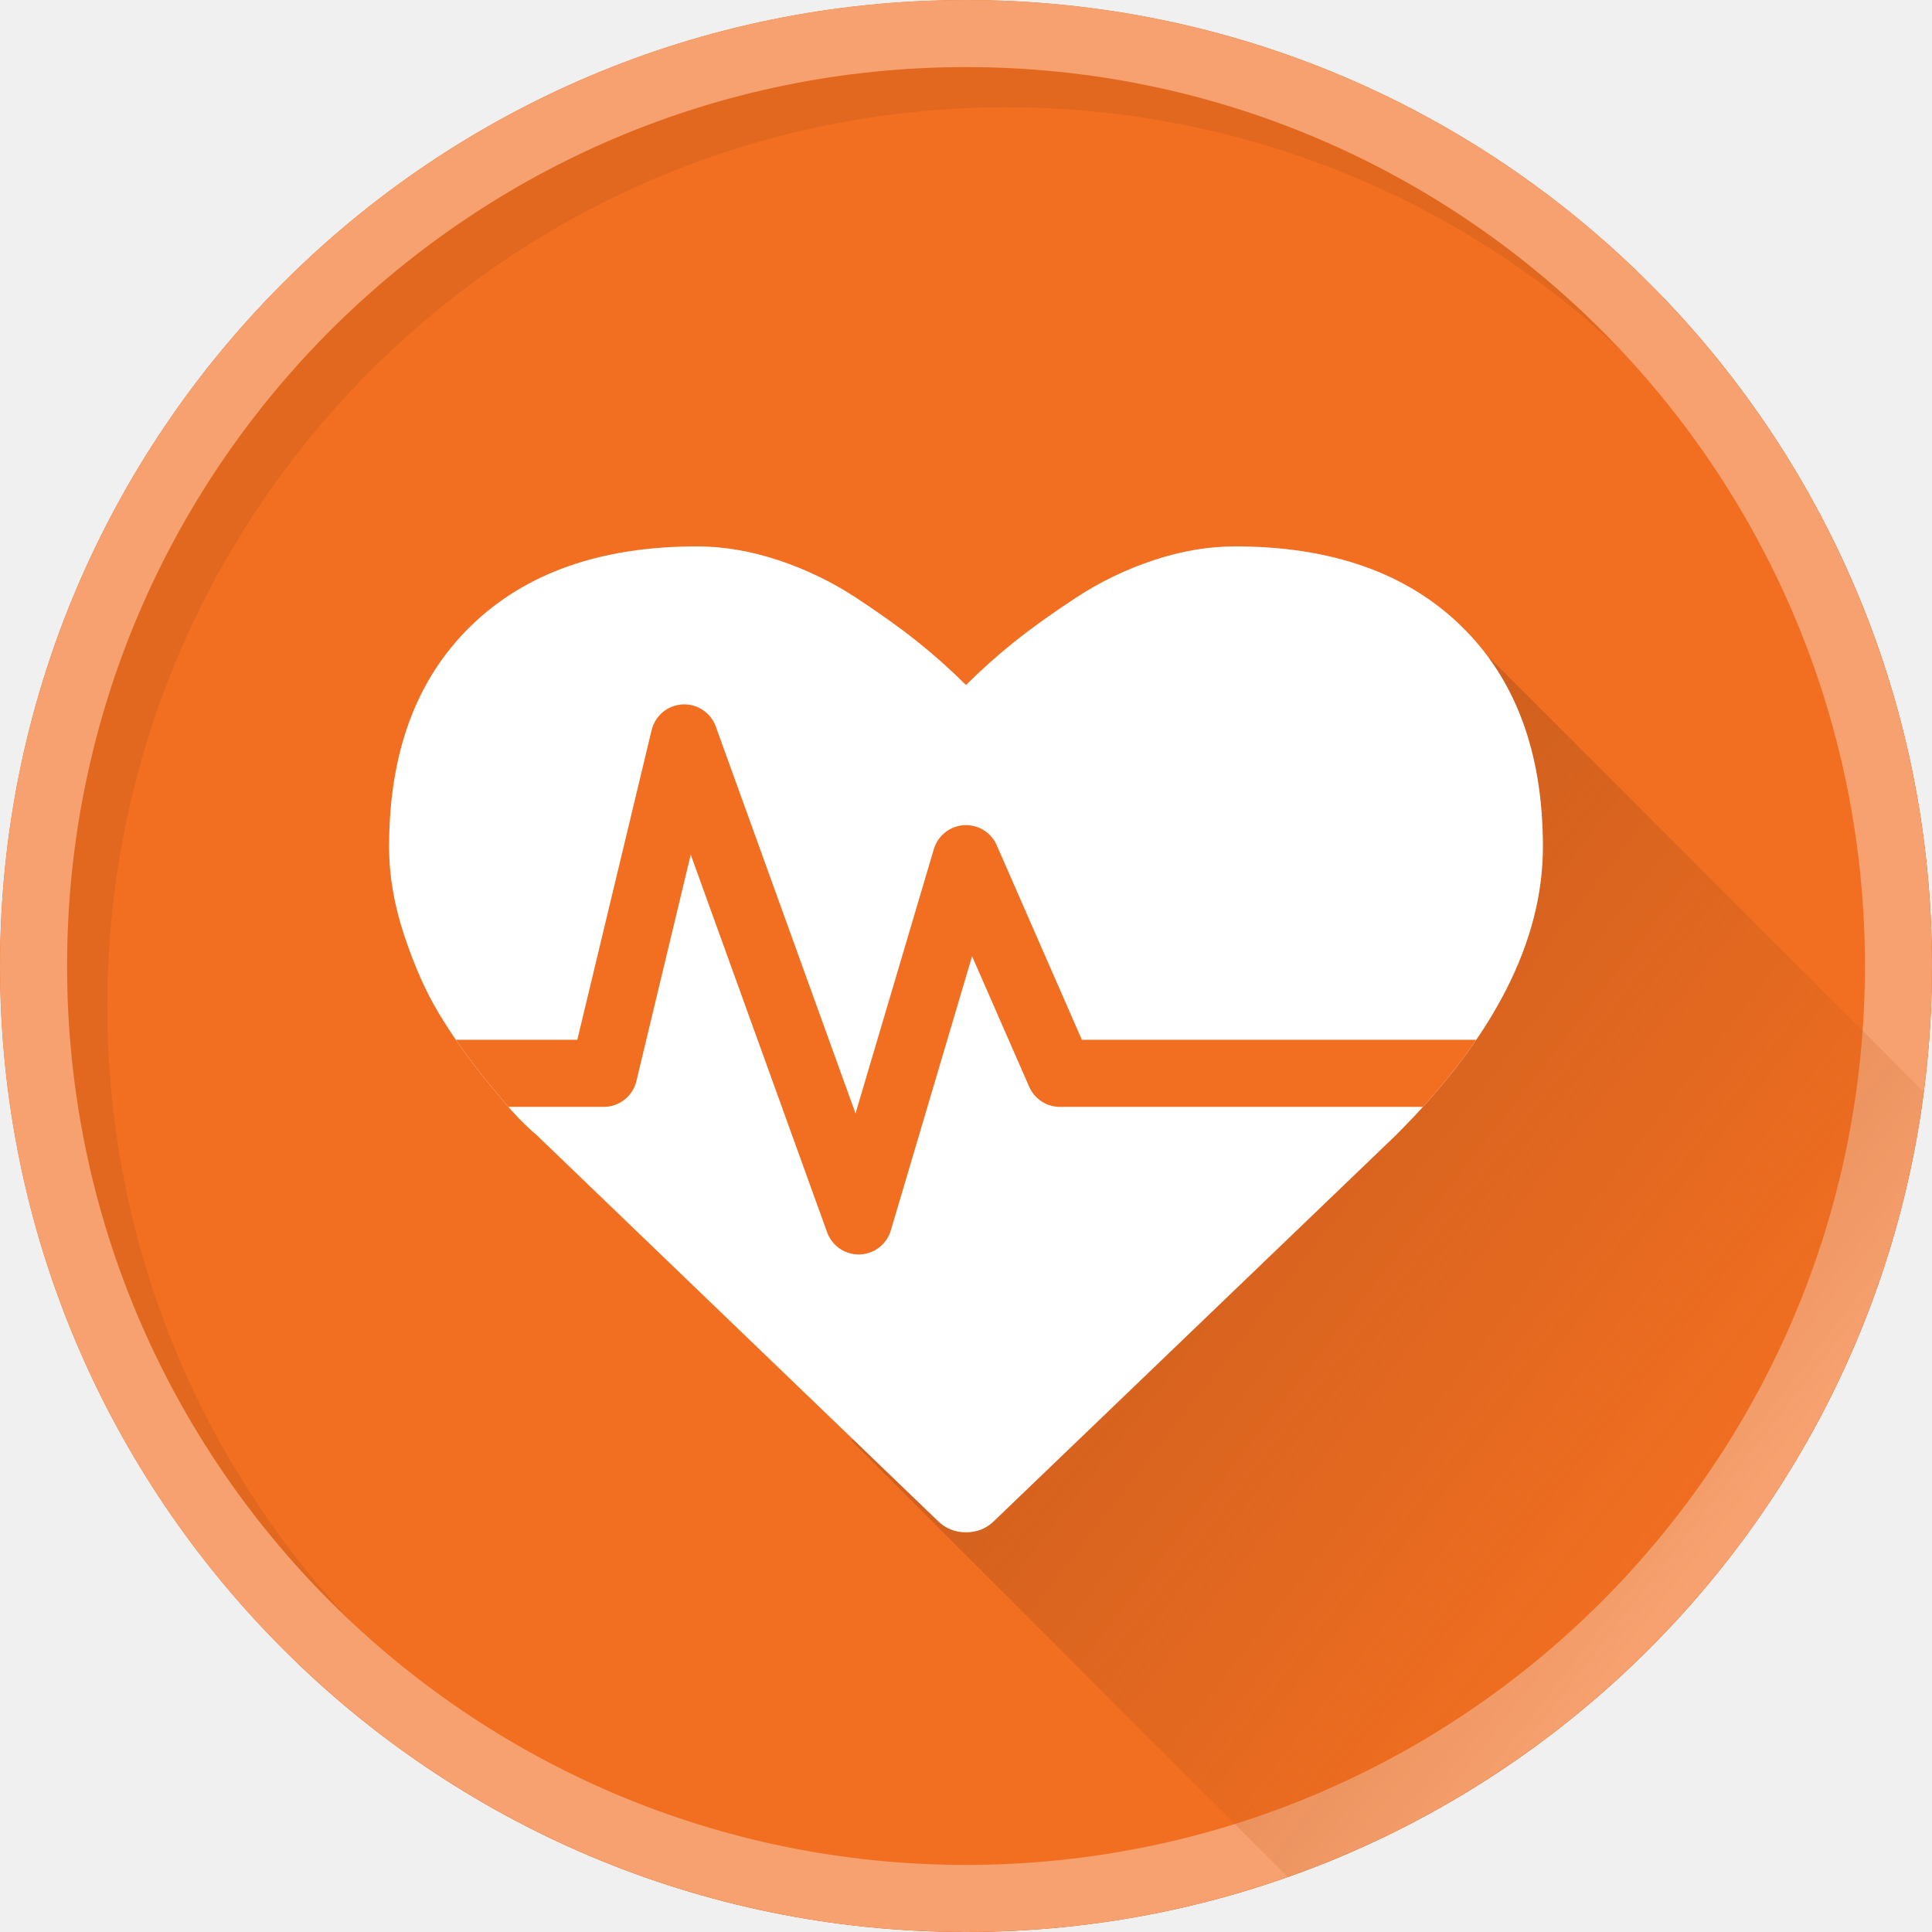
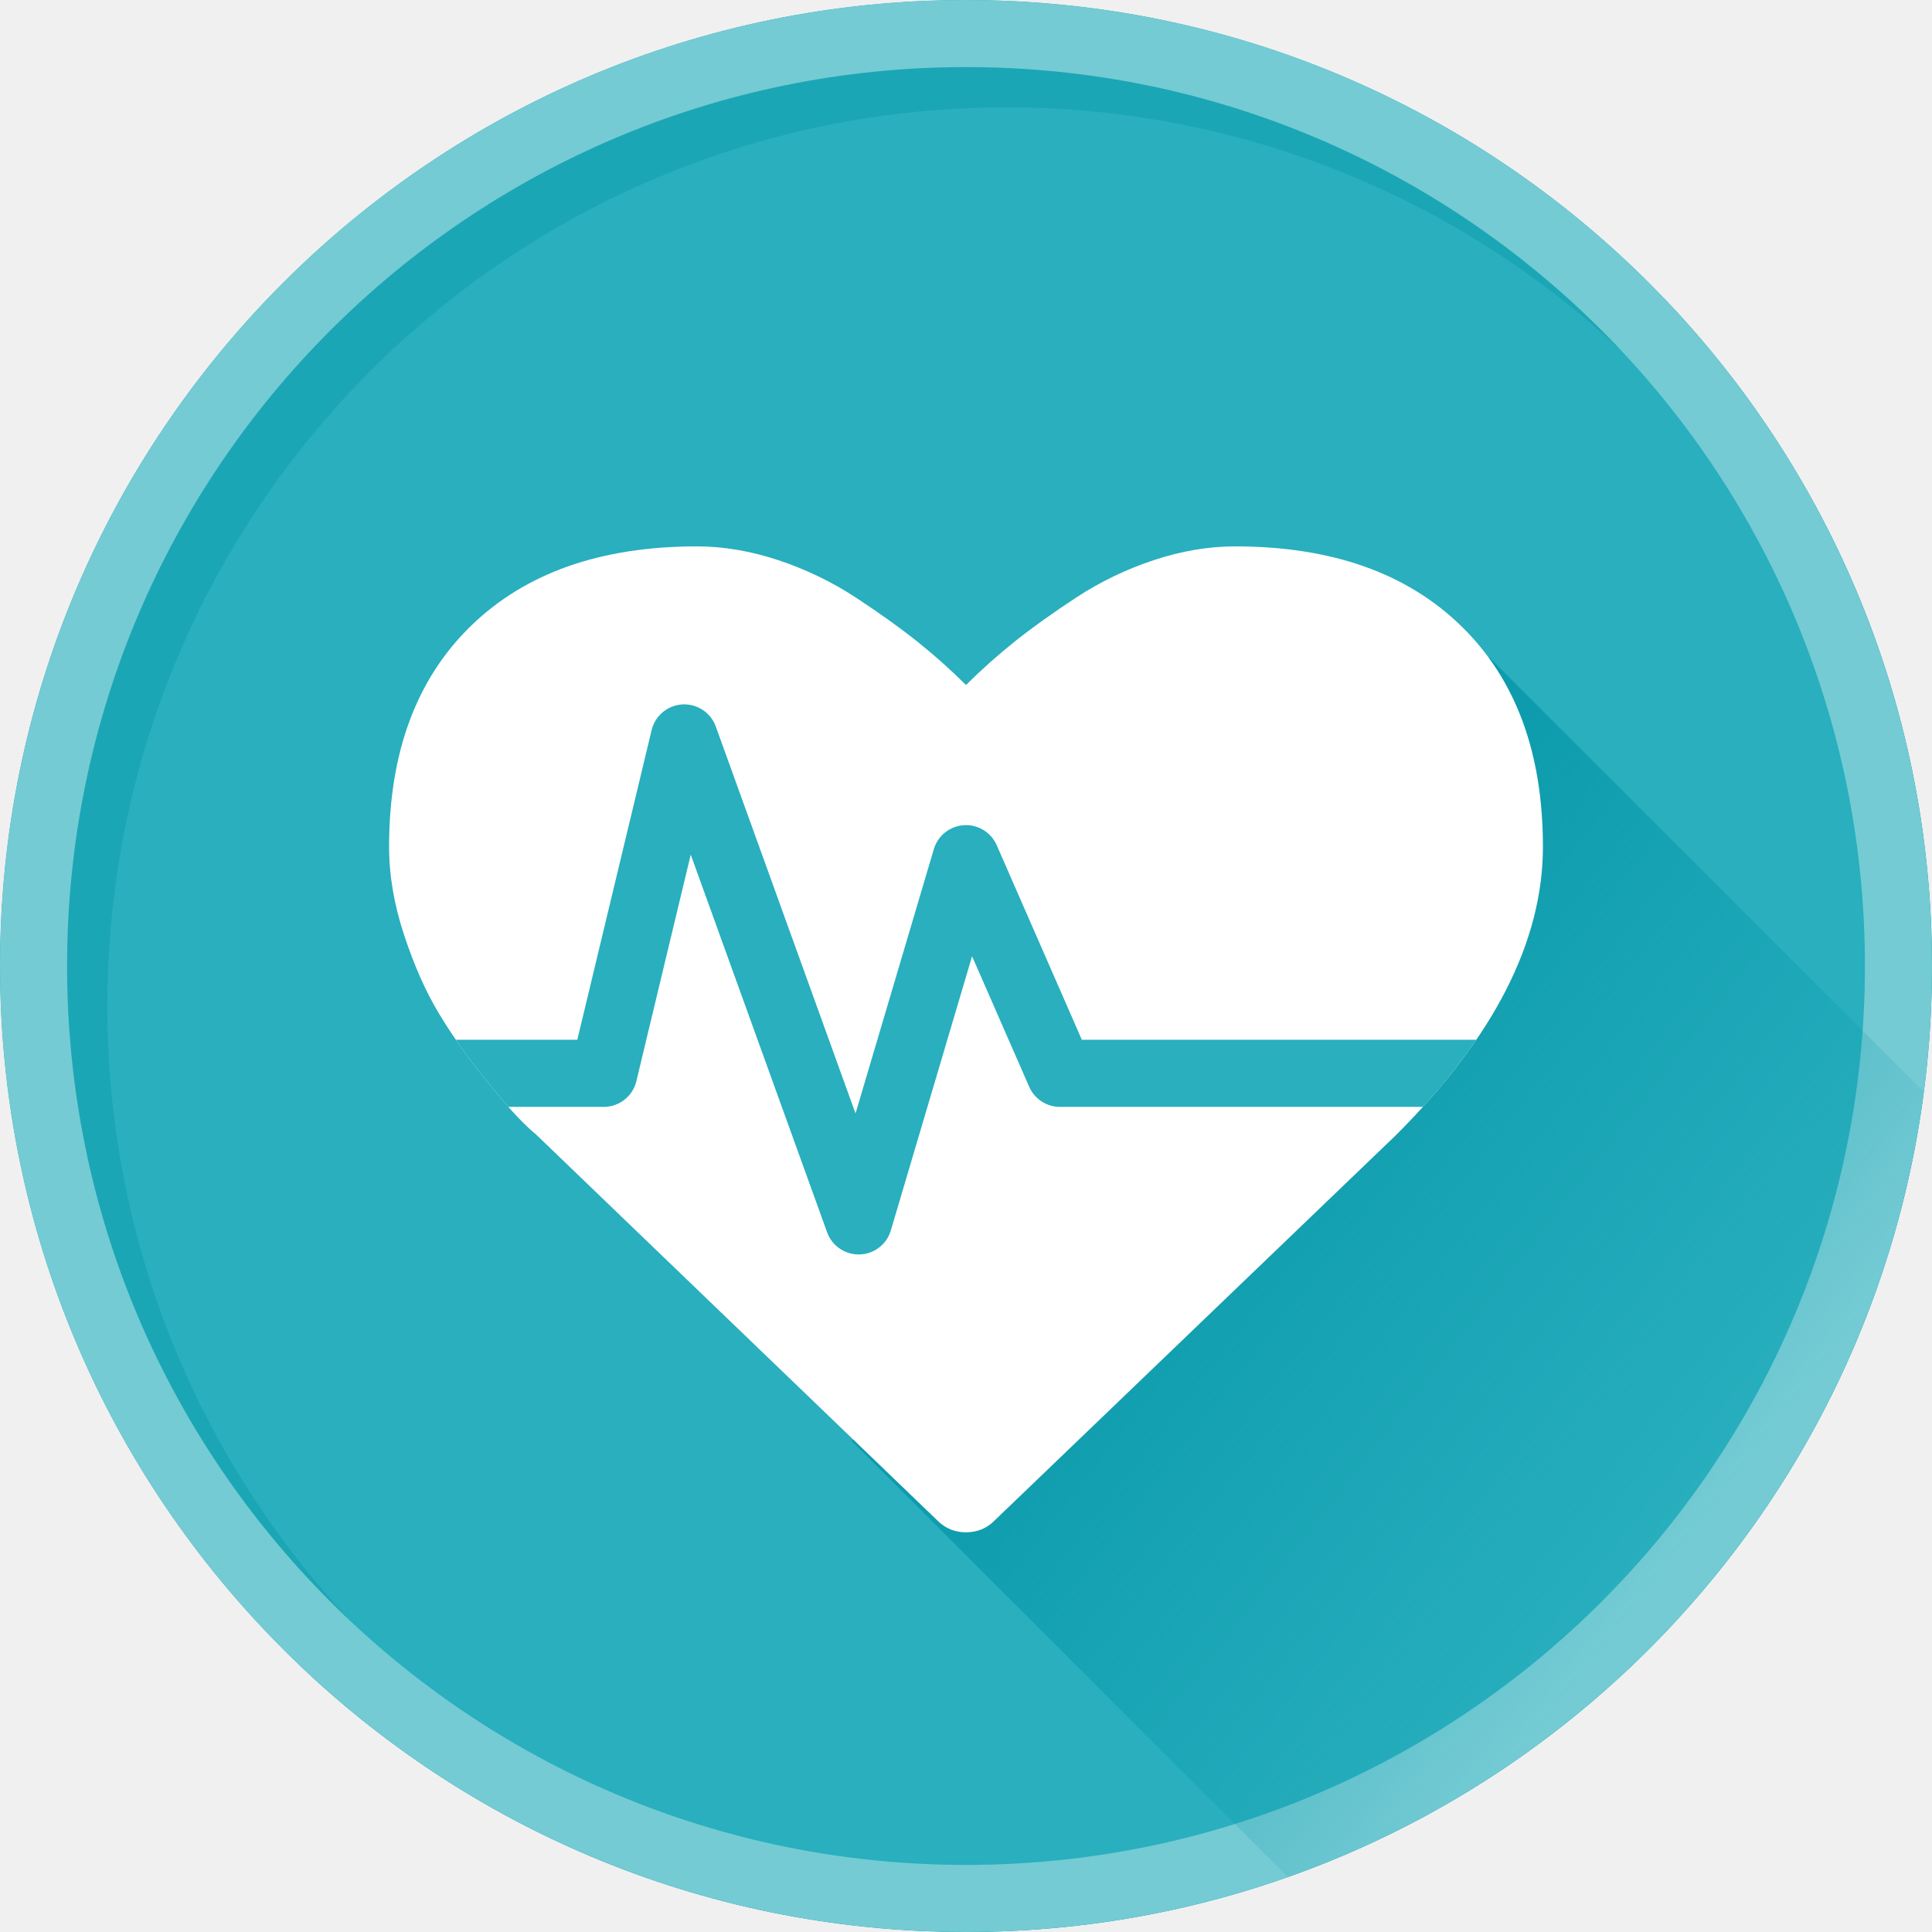
<svg xmlns="http://www.w3.org/2000/svg" xmlns:xlink="http://www.w3.org/1999/xlink" width="144px" height="144px" viewBox="0 0 144 144" version="1.1">
  <defs>
    <circle id="path-1" cx="72" cy="72" r="72" />
-     <linearGradient x1="7.76%" y1="19.249%" x2="59.824%" y2="62.051%" id="linearGradient-3">
-       <stop stop-color="#C45A1D" offset="0%" />
-       <stop stop-color="#C45A1D" stop-opacity="0" offset="100%" />
+     <linearGradient x1="7.76%" y1="19.249%" x2="58.512%" y2="60.973%" id="linearGradient-3">
+       <stop stop-color="#0093A5" offset="0%" />
+       <stop stop-color="#0093A5" stop-opacity="0" offset="100%" />
    </linearGradient>
    <path d="M43,74.209 C42.168,74.209 41.464,73.922 40.888,73.347 L10.942,44.547 C10.622,44.292 10.182,43.877 9.622,43.303 C9.062,42.729 8.174,41.684 6.959,40.169 C5.743,38.654 4.655,37.099 3.695,35.505 C2.735,33.91 1.88,31.98 1.128,29.716 C0.376,27.451 2.27373675e-13,25.251 2.27373675e-13,23.114 C2.27373675e-13,16.097 2.032,10.611 6.095,6.656 C10.158,2.701 15.773,0.724 22.94,0.724 C24.923,0.724 26.947,1.067 29.011,1.752 C31.074,2.438 32.994,3.363 34.77,4.527 C36.545,5.691 38.073,6.784 39.353,7.804 C40.632,8.825 41.848,9.909 43,11.058 C44.152,9.909 45.368,8.825 46.647,7.804 C47.927,6.784 49.455,5.691 51.23,4.527 C53.006,3.363 54.926,2.438 56.989,1.752 C59.053,1.067 61.077,0.724 63.06,0.724 C70.227,0.724 75.842,2.701 79.905,6.656 C83.968,10.611 86,16.097 86,23.114 C86,30.162 82.337,37.339 75.01,44.642 L45.112,73.347 C44.536,73.922 43.832,74.209 43,74.209 Z" id="path-4" />
  </defs>
  <g id="Health_Safety_Icon" stroke="none" stroke-width="1" fill="none" fill-rule="evenodd">
    <g id="Group-2">
      <g id="Path-3">
        <mask id="mask-2" fill="white">
          <use xlink:href="#path-1" />
        </mask>
-         <use id="Mask" fill="#F26F21" fill-rule="nonzero" xlink:href="#path-1" />
-         <circle id="Mask" stroke="#C45A1D" stroke-width="5" opacity="0.347" fill-rule="nonzero" mask="url(#mask-2)" cx="75" cy="75" r="69.5" />
-         <circle id="Mask" stroke="#F6A16F" stroke-width="5" fill-rule="nonzero" mask="url(#mask-2)" cx="72" cy="72" r="69.5" />
+         <use id="Mask" fill="#29AFBE" fill-rule="nonzero" xlink:href="#path-1" />
+         <circle id="Mask" stroke="#0093A5" stroke-width="5" opacity="0.347" fill-rule="nonzero" mask="url(#mask-2)" cx="75" cy="75" r="69.5" />
+         <circle id="Mask" stroke="#74CBD4" stroke-width="5" fill-rule="nonzero" mask="url(#mask-2)" cx="72" cy="72" r="69.5" />
        <polygon id="Rectangle-5" fill="url(#linearGradient-3)" fill-rule="nonzero" mask="url(#mask-2)" points="111 49 168.39 106.39 115.434 159.345 63.478 107.39" />
      </g>
      <g id="Heart_font_awesome" transform="translate(29, 40)">
        <g id="Group">
          <mask id="mask-5" fill="white">
            <use xlink:href="#path-4" />
          </mask>
          <use id="Shape" fill="#FFFFFF" fill-rule="nonzero" xlink:href="#path-4" />
-           <polyline id="Path-2" stroke="#F26F21" stroke-width="5" stroke-linecap="round" stroke-linejoin="round" fill-rule="nonzero" mask="url(#mask-5)" points="-2 40 16 40 22 15 35 51 43 24 50 40 82 40" />
+           <polyline id="Path-2" stroke="#29AFBE" stroke-width="5" stroke-linecap="round" stroke-linejoin="round" fill-rule="nonzero" mask="url(#mask-5)" points="-2 40 16 40 22 15 35 51 43 24 50 40 82 40" />
        </g>
      </g>
    </g>
  </g>
</svg>
